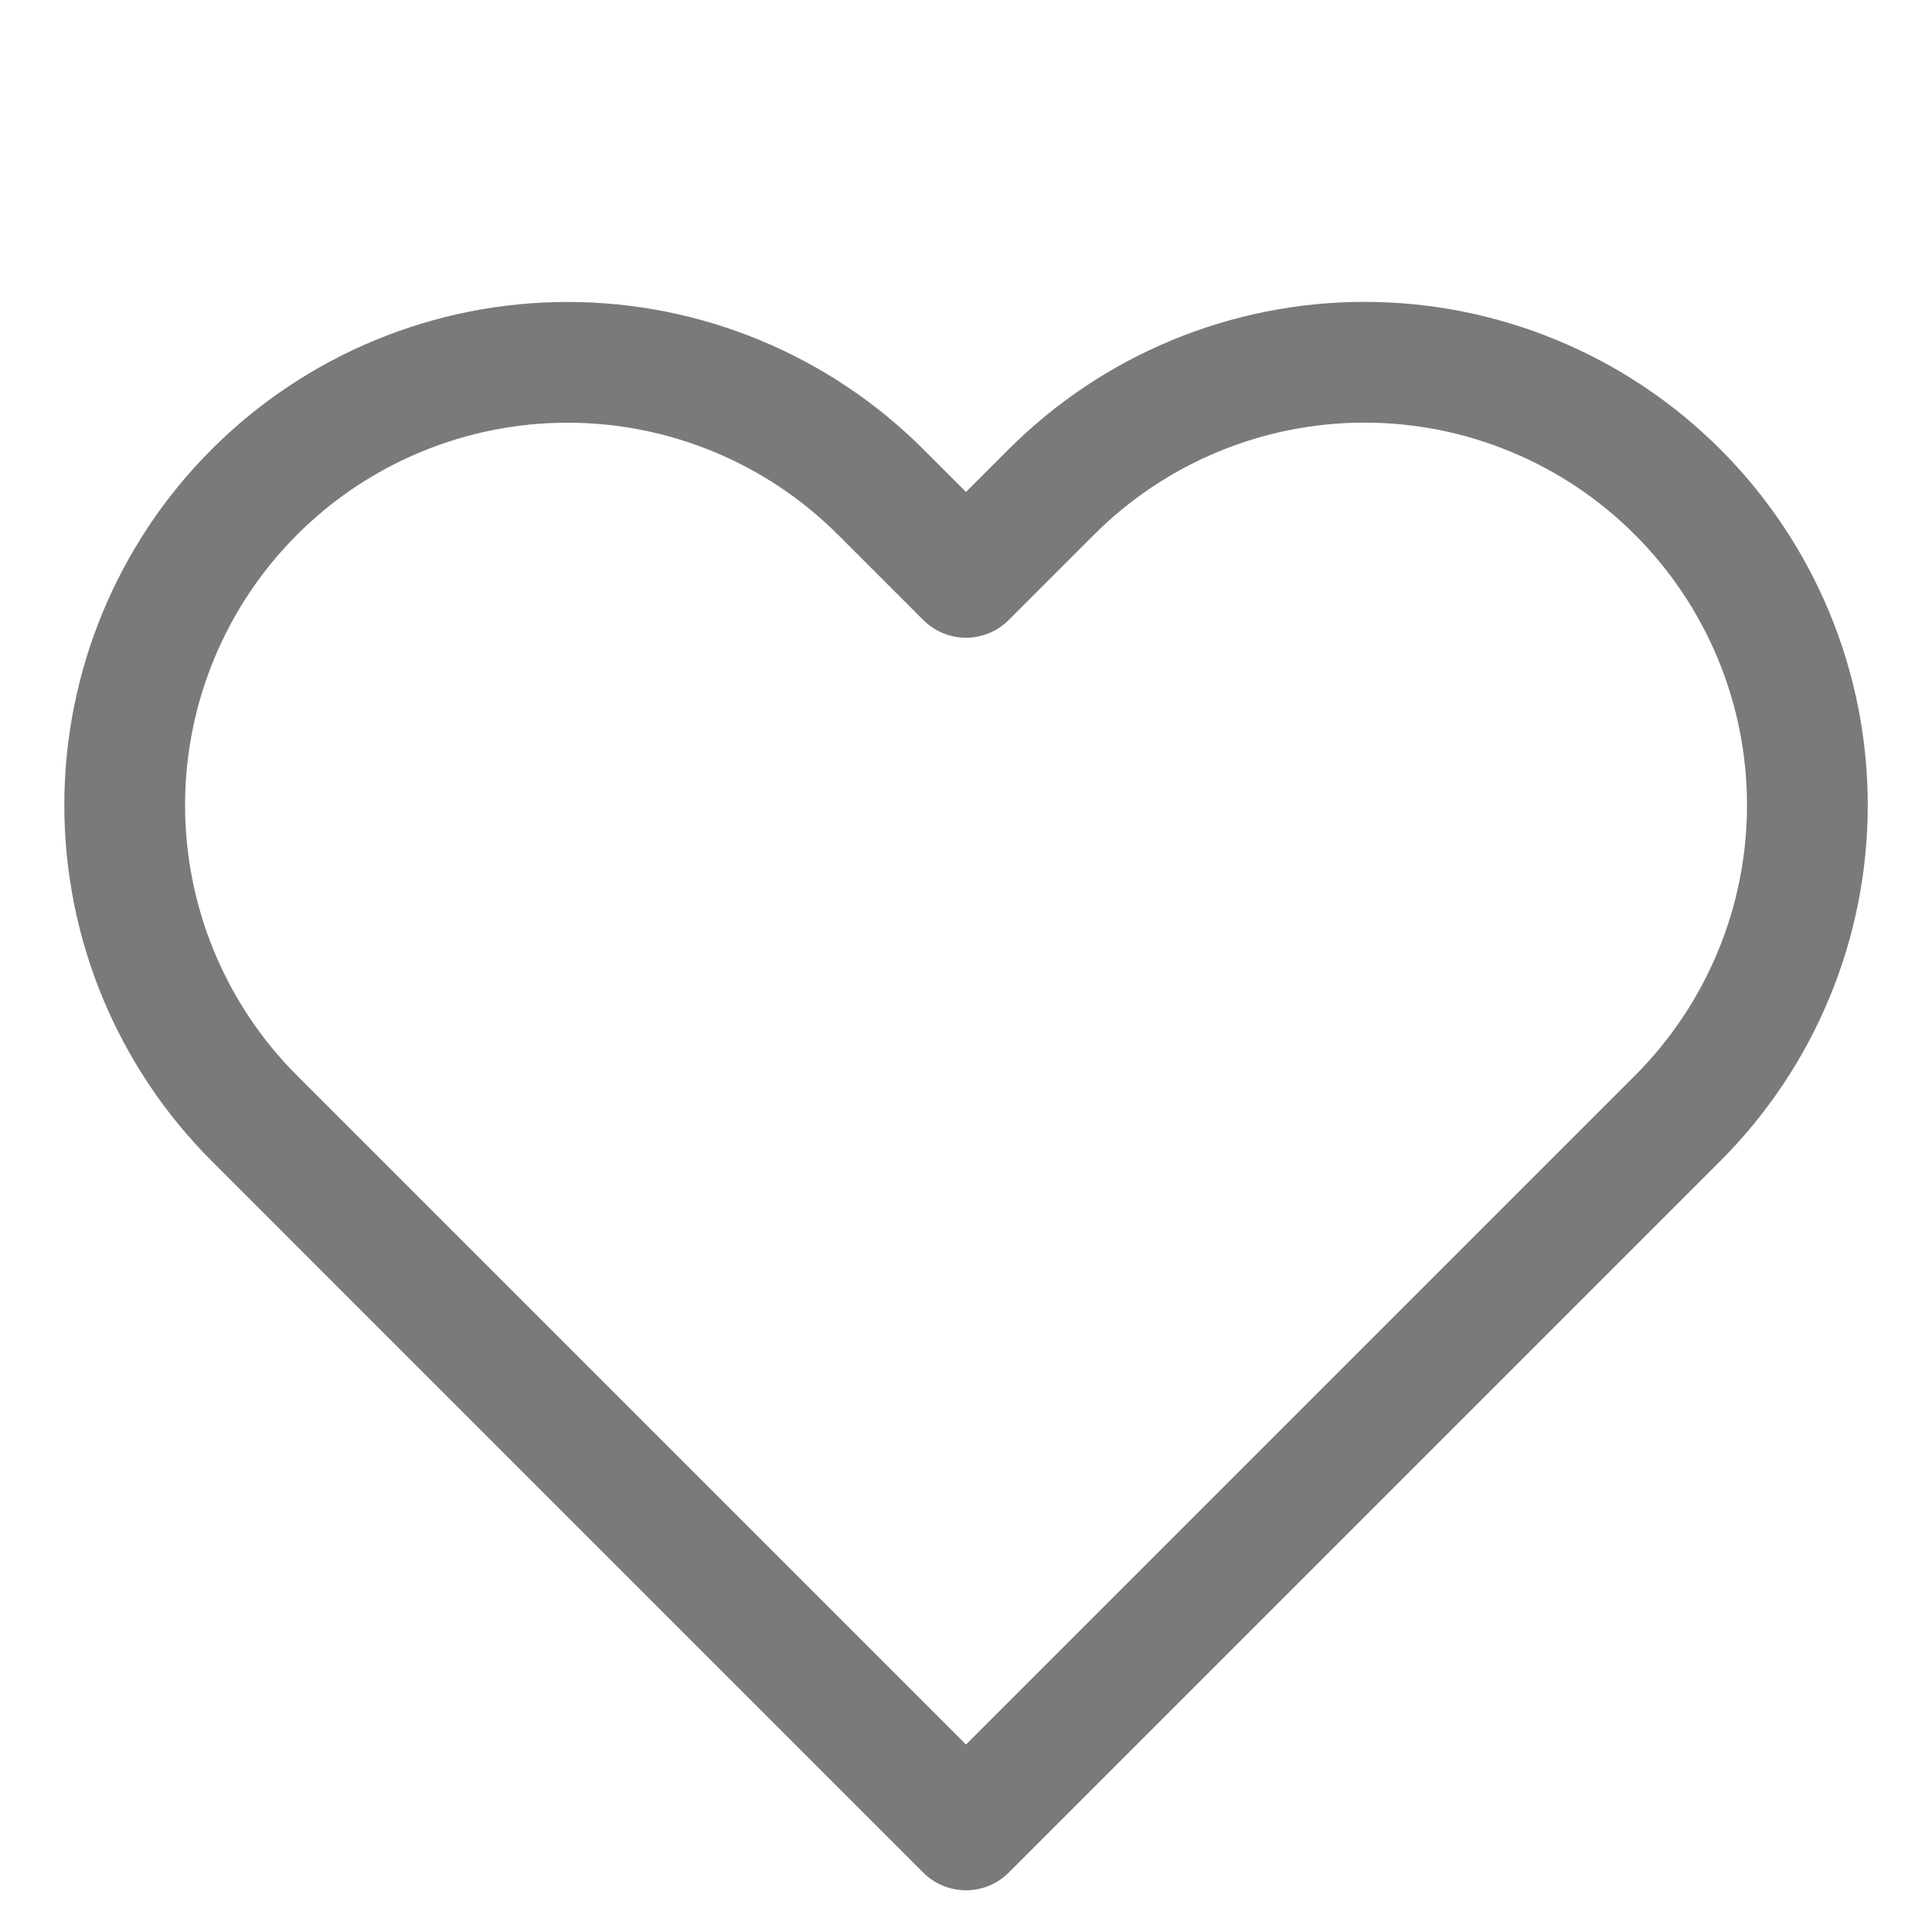
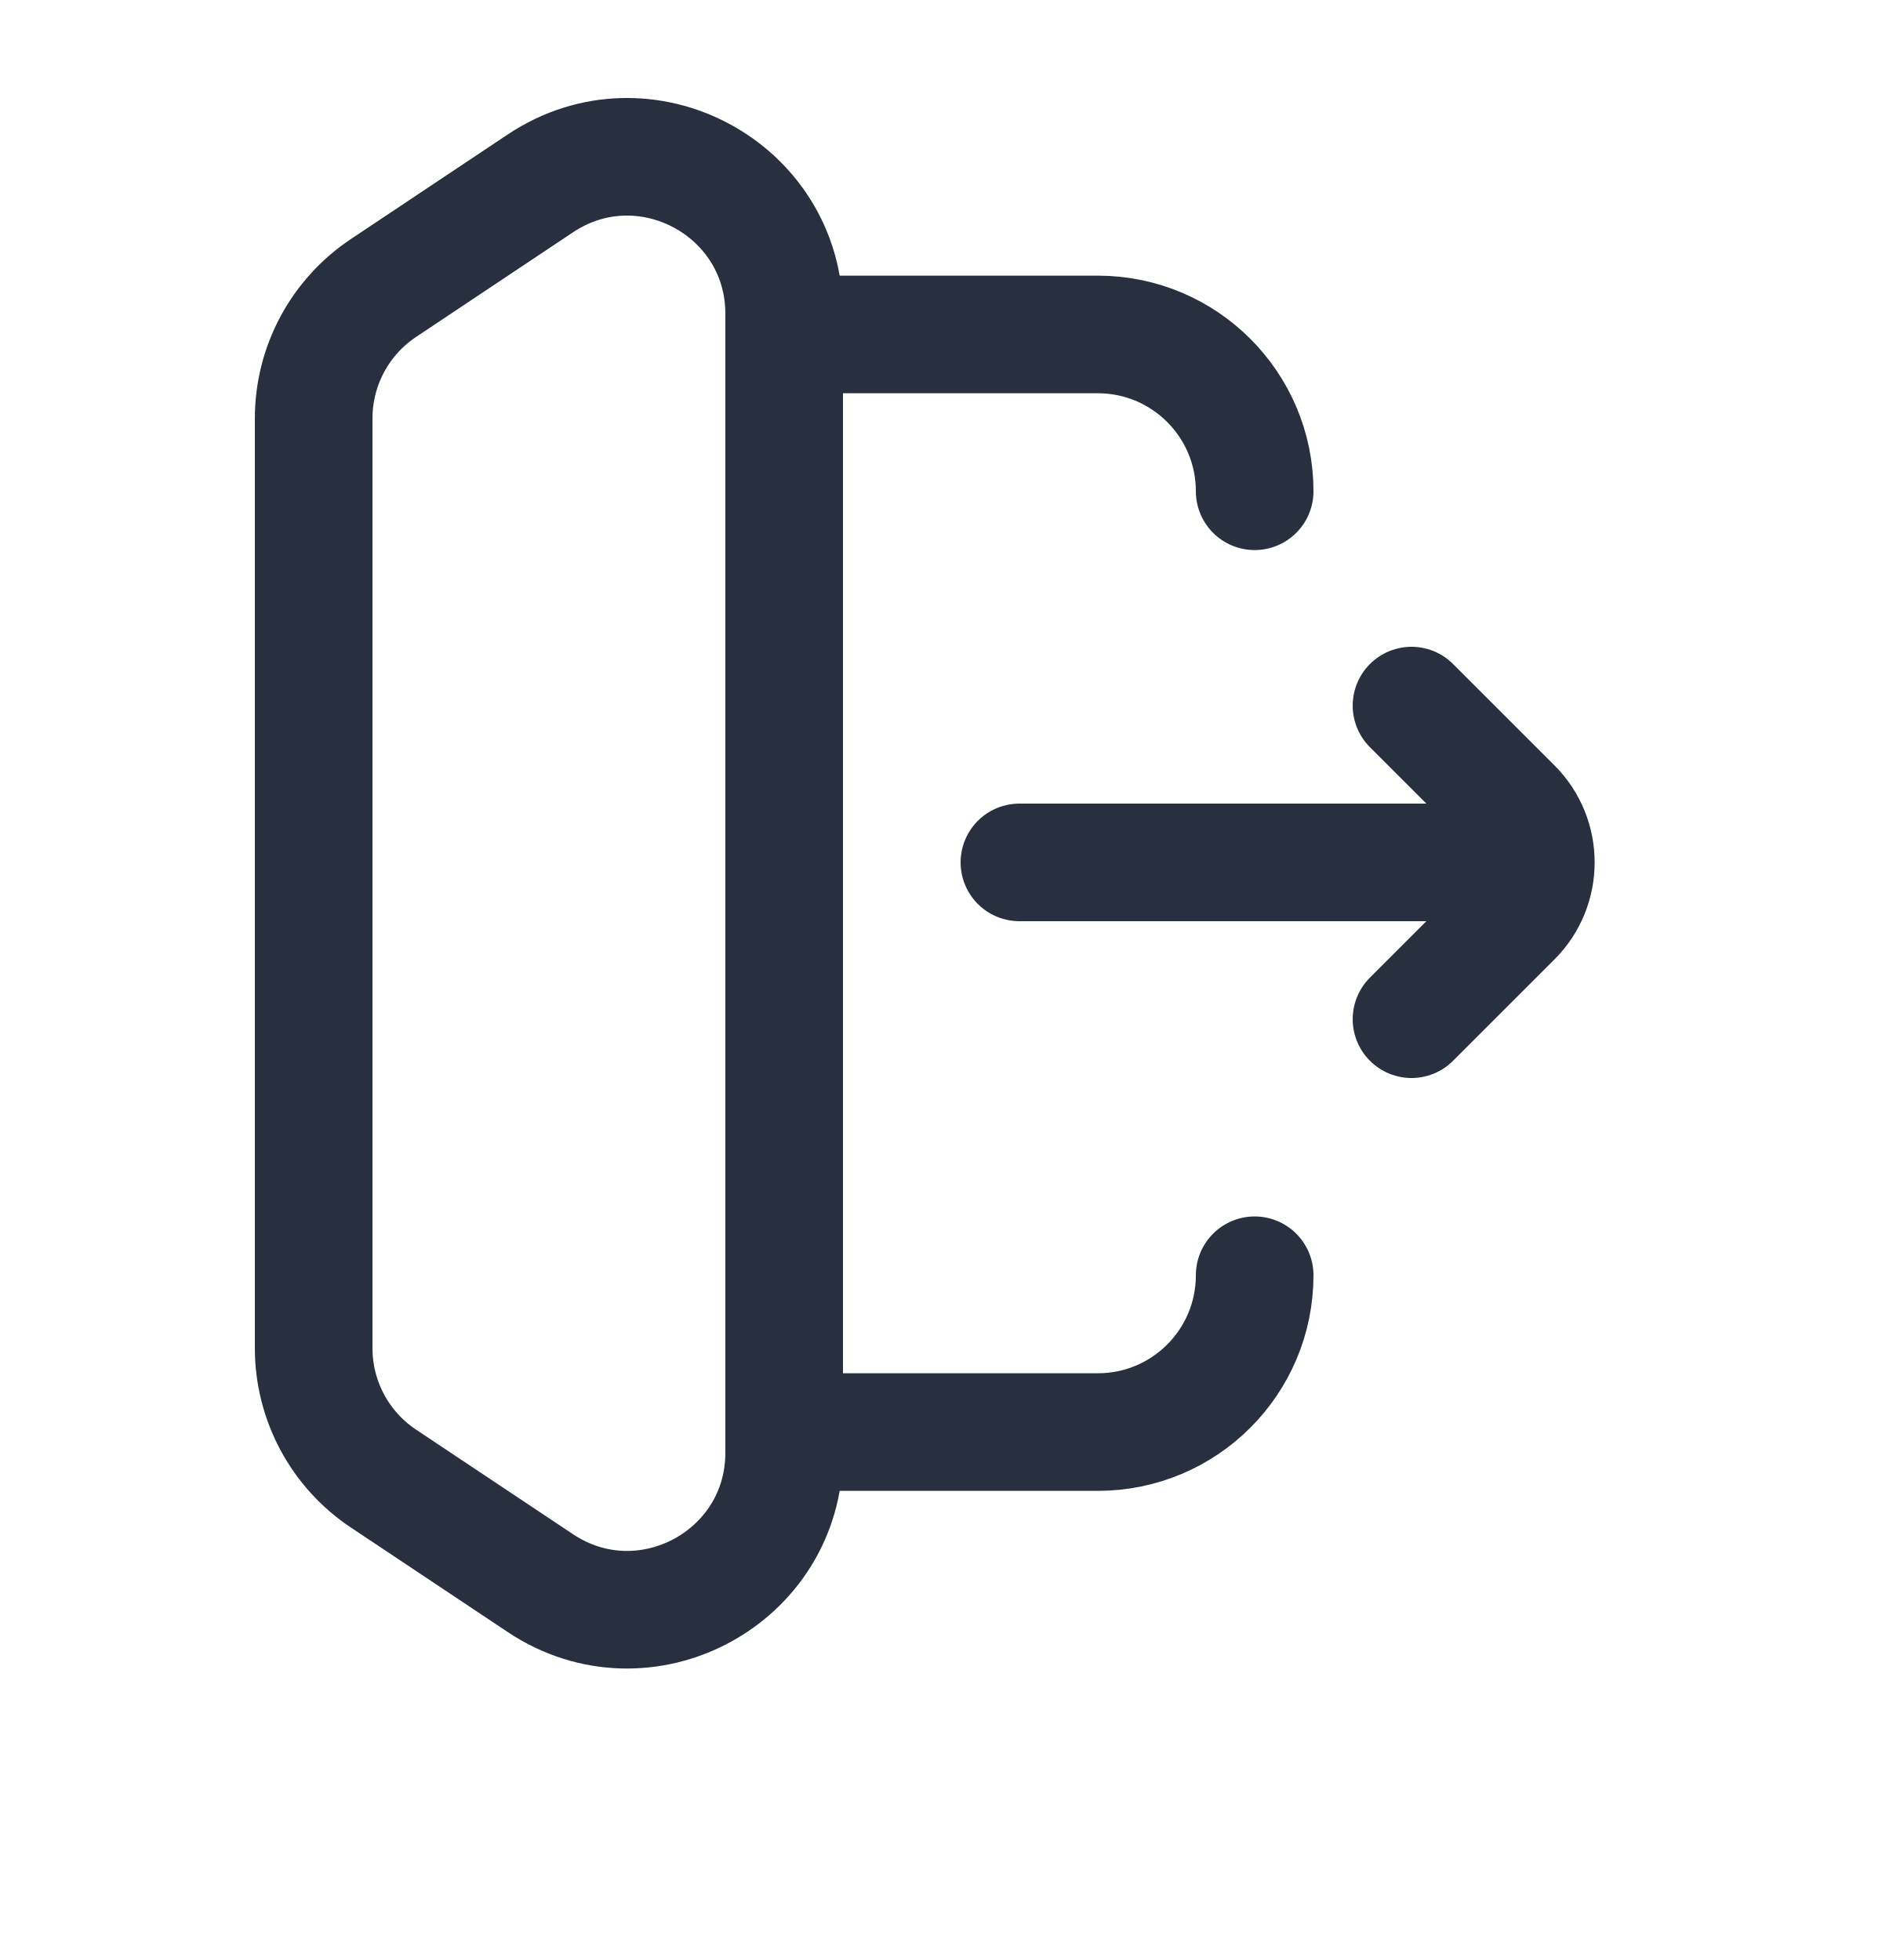
- <svg xmlns="http://www.w3.org/2000/svg" width="24" height="24" viewBox="0 0 24 24" fill="none">
-   <path opacity="0.6" d="M20.84 6.112C20.329 5.601 19.723 5.195 19.055 4.919C18.388 4.642 17.673 4.5 16.95 4.5C16.228 4.5 15.512 4.642 14.845 4.919C14.177 5.195 13.571 5.601 13.06 6.112L12 7.172L10.94 6.112C9.908 5.08 8.509 4.501 7.05 4.501C5.591 4.501 4.192 5.08 3.16 6.112C2.128 7.144 1.549 8.543 1.549 10.002C1.549 11.461 2.128 12.86 3.16 13.892L4.22 14.952L12 22.732L19.78 14.952L20.84 13.892C21.351 13.381 21.756 12.775 22.033 12.107C22.31 11.44 22.452 10.724 22.452 10.002C22.452 9.279 22.31 8.564 22.033 7.896C21.756 7.229 21.351 6.623 20.84 6.112V6.112Z" stroke="#231F20" stroke-width="1.5" stroke-linecap="round" stroke-linejoin="round" />
+ <svg xmlns="http://www.w3.org/2000/svg" width="24" height="25" viewBox="0 0 24 25" fill="none">
+   <path d="M18 13L19.293 11.707C19.683 11.317 19.683 10.683 19.293 10.293L18 9" stroke="#28303F" stroke-width="1.5" stroke-linecap="round" stroke-linejoin="round" />
+   <path d="M19 11L13 11M4 16.266V6.266M16 16.266C16 17.371 15.105 18.266 14 18.266H10M16 6.266C16 5.162 15.105 4.266 14 4.266H10M4.891 18.86L6.891 20.193C8.22 21.079 10 20.127 10 18.529V4.003C10 2.406 8.22 1.453 6.891 2.339L4.891 3.673C4.334 4.044 4 4.668 4 5.337V17.196C4 17.865 4.334 18.489 4.891 18.86Z" stroke="#28303F" stroke-width="1.5" stroke-linecap="round" />
</svg>
